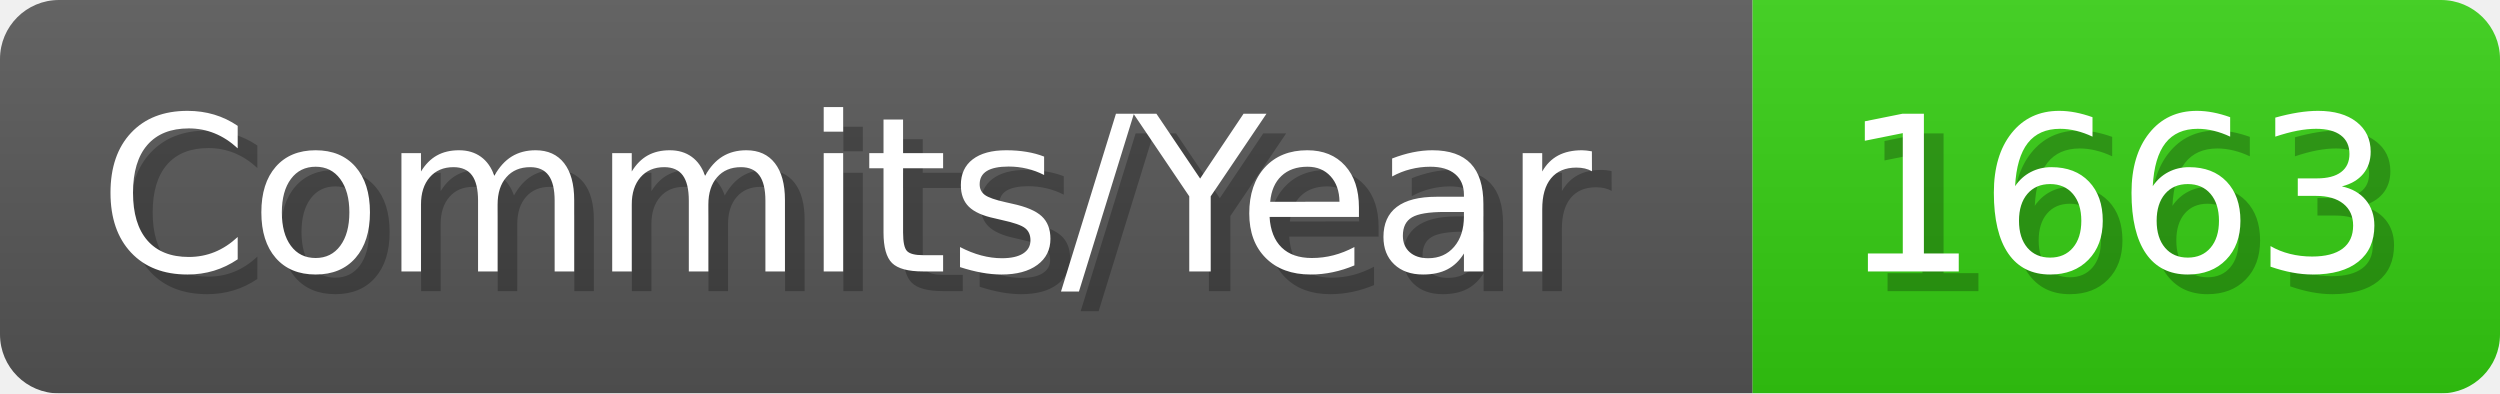
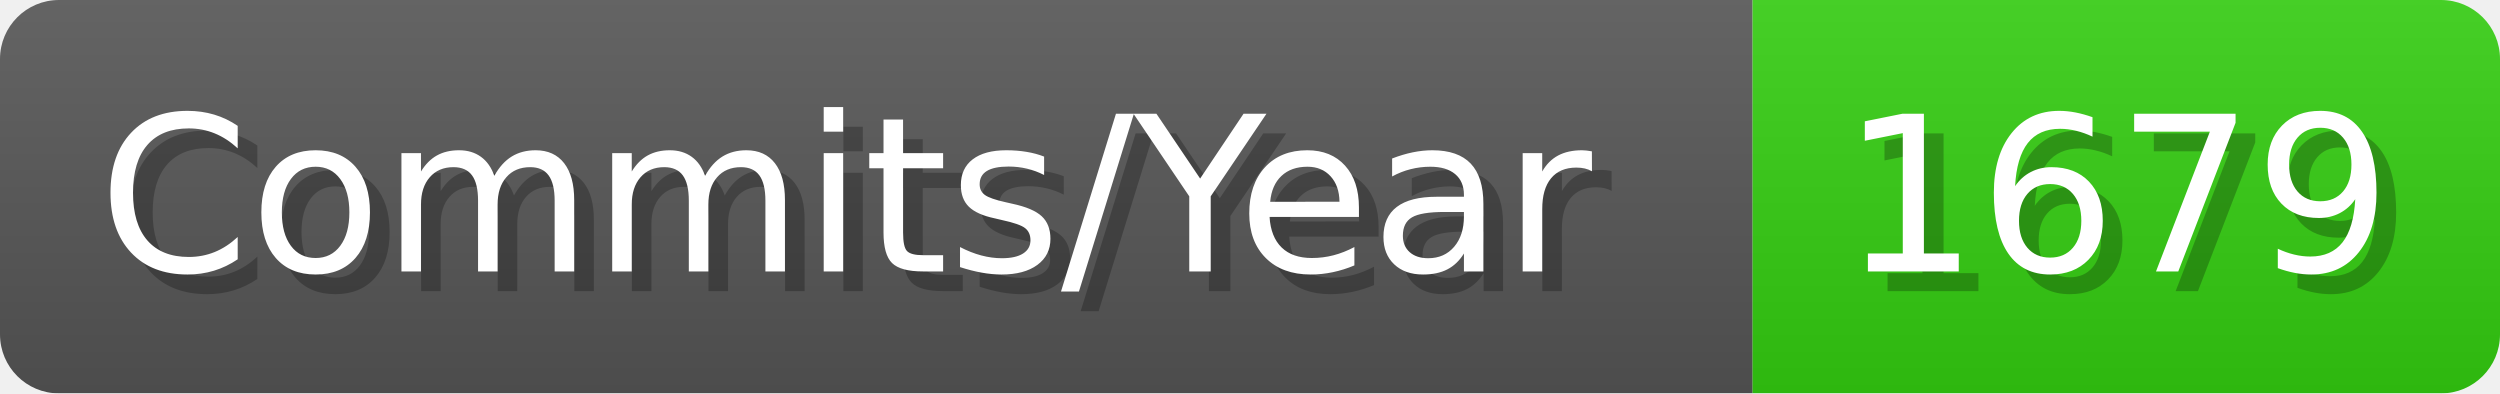
- <svg xmlns="http://www.w3.org/2000/svg" width="127.1" height="20" viewBox="0 0 1271 200" role="img" aria-label="Commits/Year: 1663">
+ <svg xmlns="http://www.w3.org/2000/svg" width="127.1" height="20" viewBox="0 0 1271 200" role="img" aria-label="Commits/Year: 1679">
  <linearGradient id="aUPdi" x2="0" y2="100%">
    <stop offset="0" stop-opacity=".1" stop-color="#EEE" />
    <stop offset="1" stop-opacity=".1" />
  </linearGradient>
  <mask id="WfAiQ">
    <rect width="1271" height="200" rx="30" fill="#FFF" />
  </mask>
  <g mask="url(#WfAiQ)">
    <rect width="891" height="200" fill="#555" />
    <rect width="380" height="200" fill="#3C1" x="891" />
    <rect width="1271" height="200" fill="url(#aUPdi)" />
  </g>
  <g aria-hidden="true" fill="#fff" text-anchor="start" font-family="Verdana,DejaVu Sans,sans-serif" font-size="110">
    <text x="60" y="148" textLength="791" fill="#000" opacity="0.25">Commits/Year</text>
    <text x="50" y="138" textLength="791">Commits/Year</text>
-     <text x="946" y="148" textLength="280" fill="#000" opacity="0.25">1663</text>
-     <text x="936" y="138" textLength="280">1663</text>
+     <text x="946" y="148" textLength="280" fill="#000" opacity="0.25">1679</text>
+     <text x="936" y="138" textLength="280">1679</text>
  </g>
</svg>
